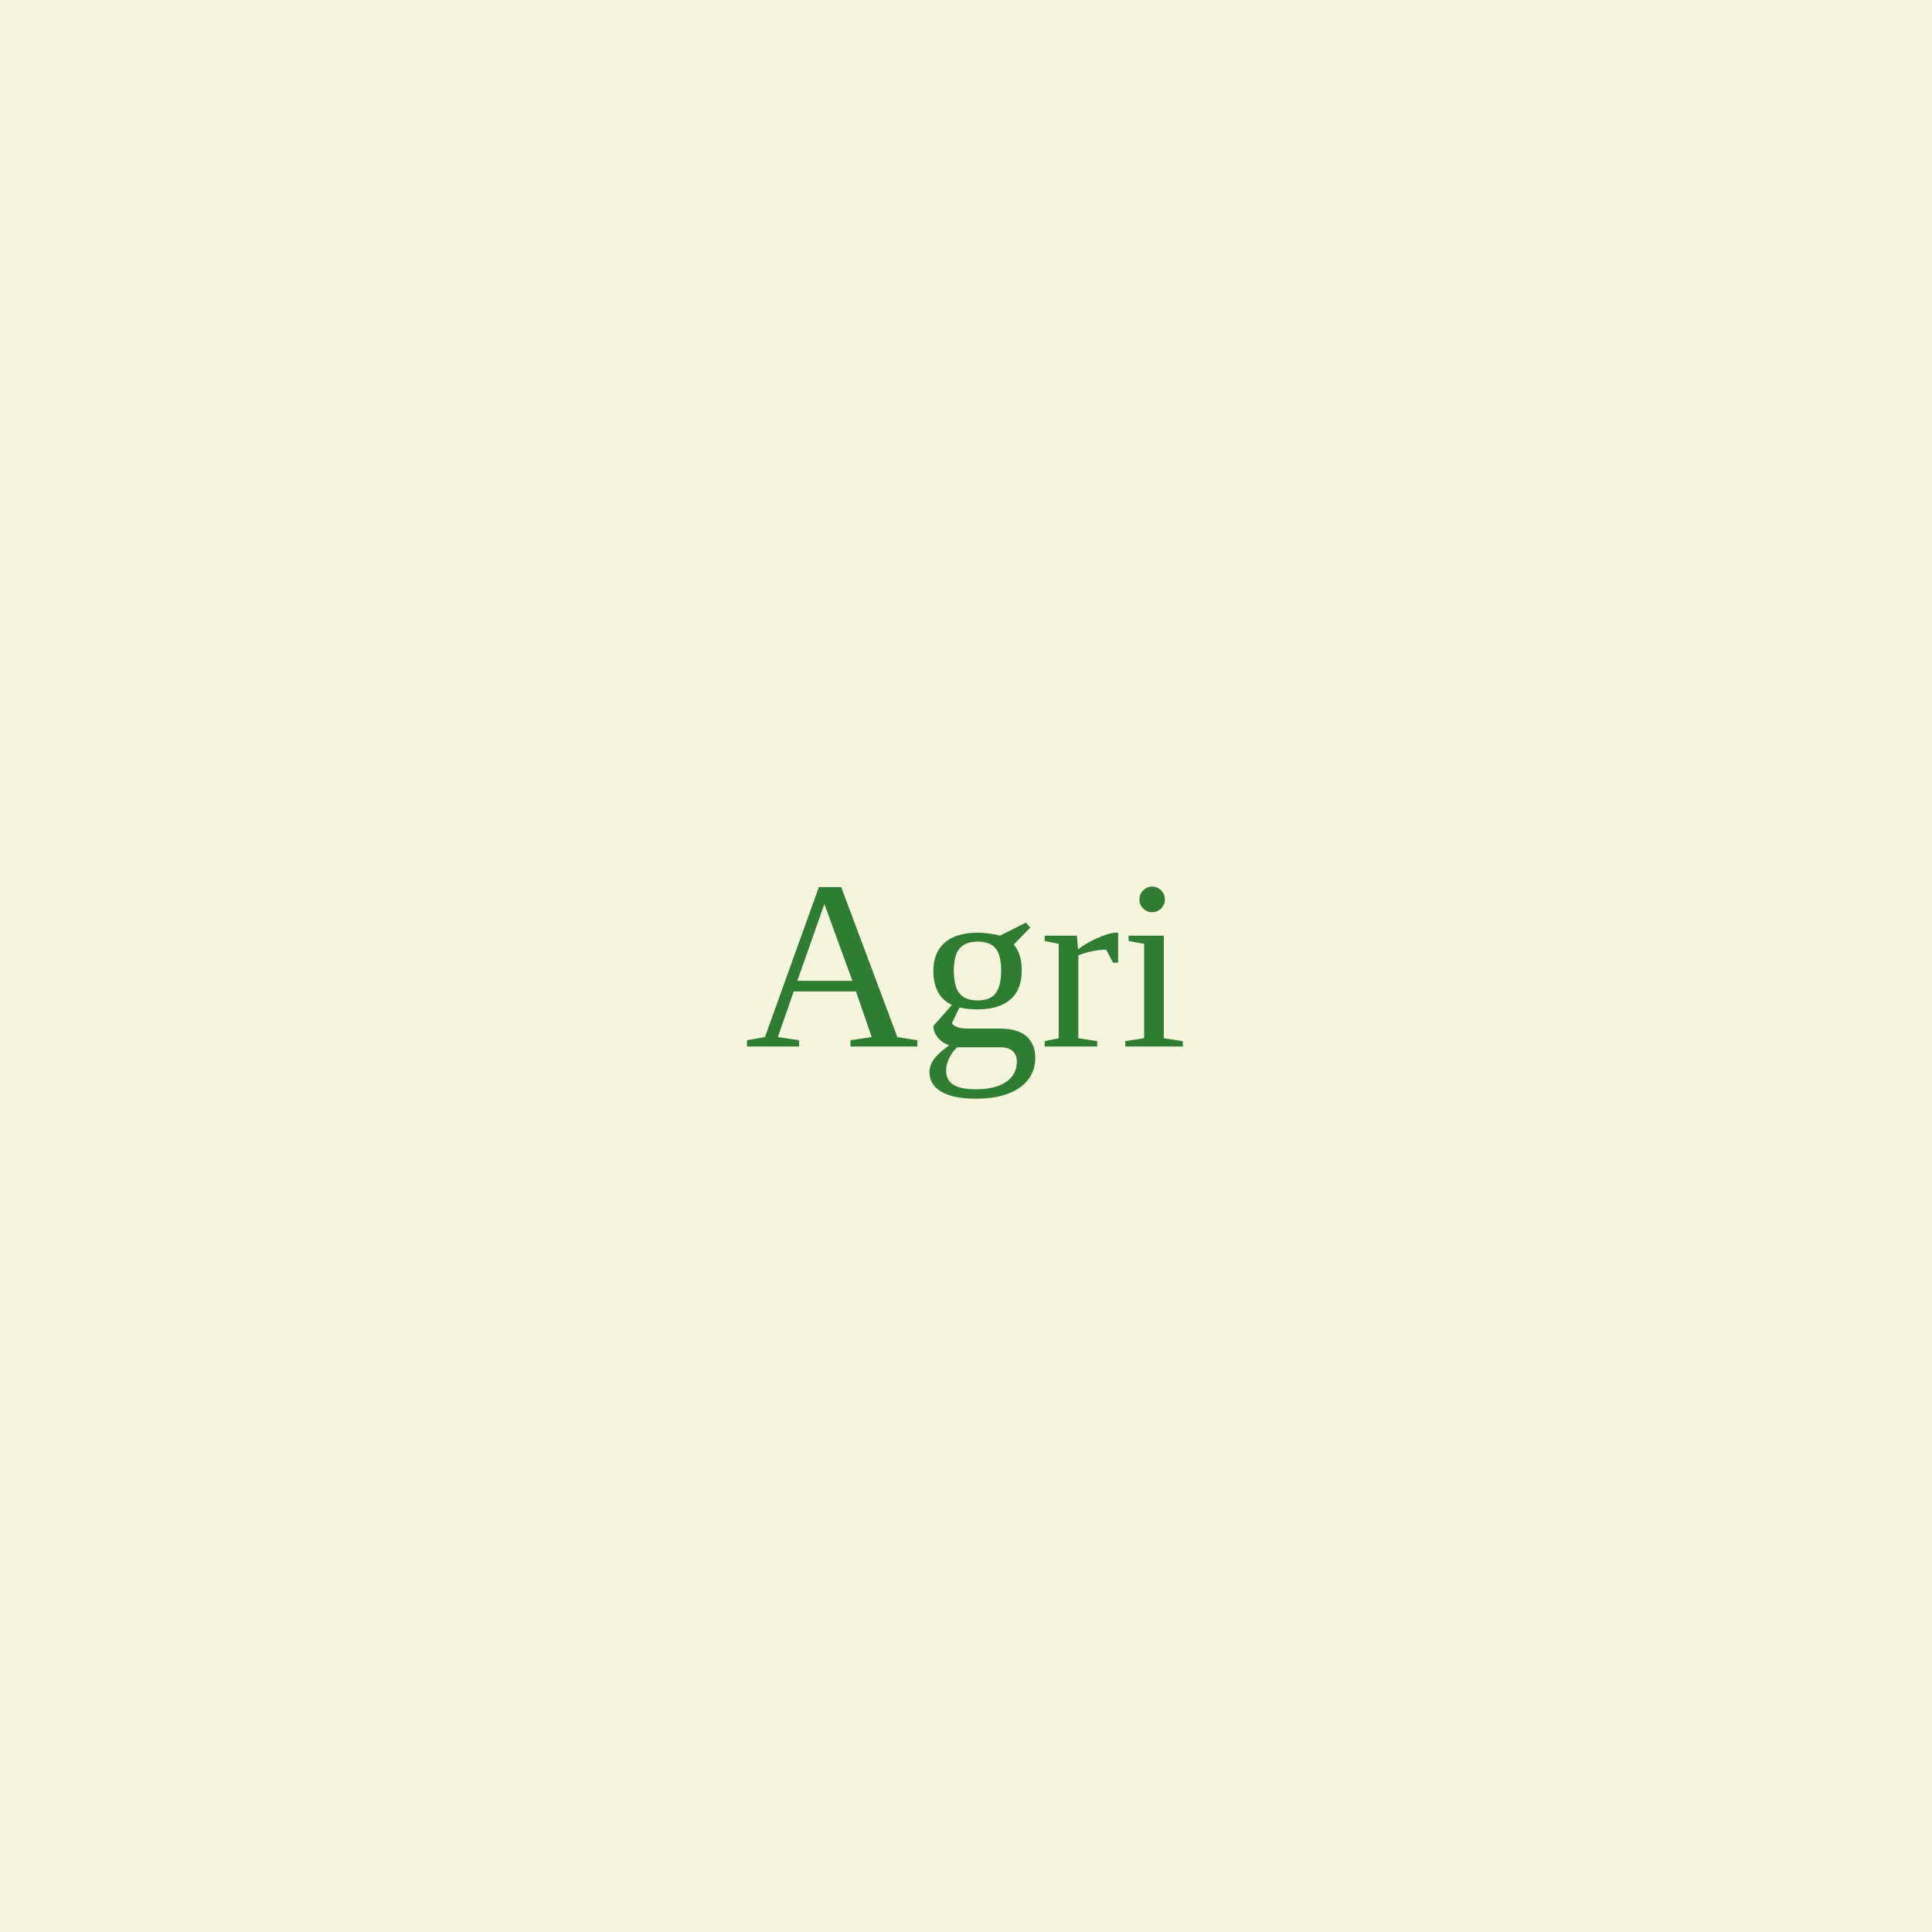
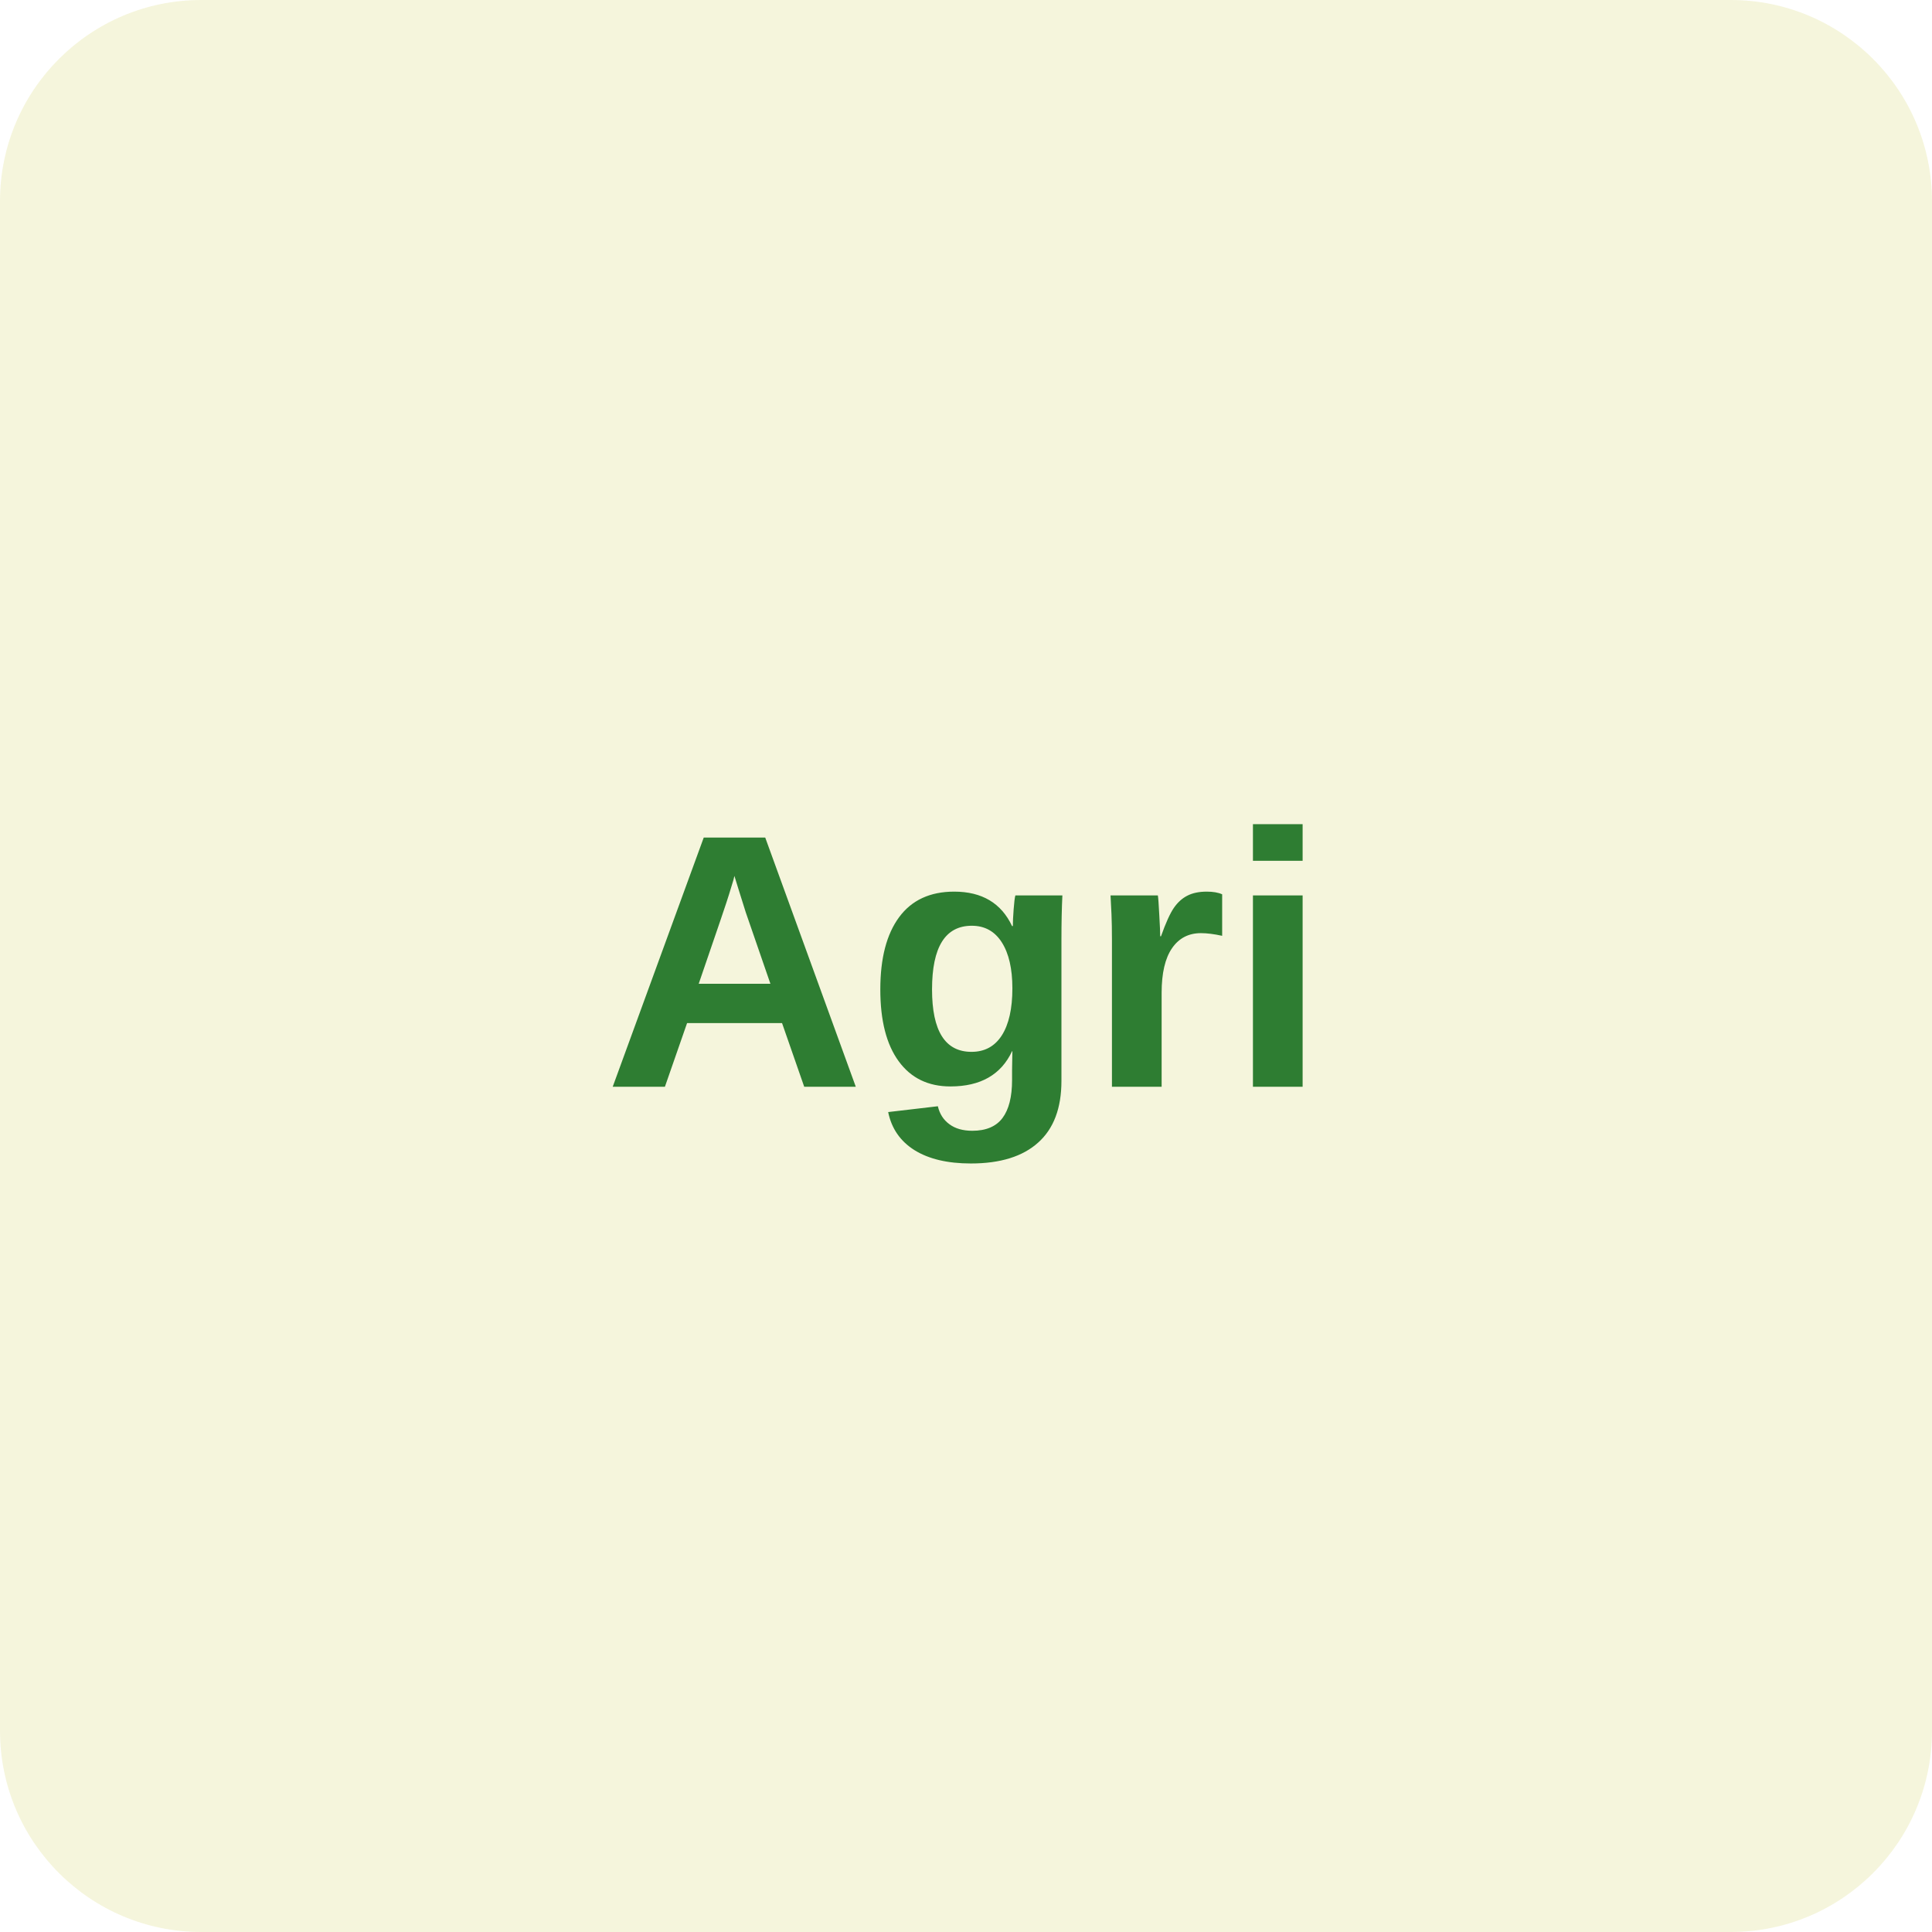
<svg xmlns="http://www.w3.org/2000/svg" width="192" height="192" viewBox="0 0 192 192">
-   <rect width="100%" height="100%" fill="#F5F5DC" />
-   <text x="50%" y="50%" font-size="24" text-anchor="middle" fill="#2E7D32" dy="8">Agri</text>
+   <rect width="100%" height="100%" fill="#F5F5DC" rx="20" />
+   <g font-family="Arial, Helvetica, sans-serif" font-weight="700">
+     <text x="50%" y="50%" font-size="36" text-anchor="middle" fill="#2E7D32" dy="12">Agri</text>
+   </g>
</svg>
